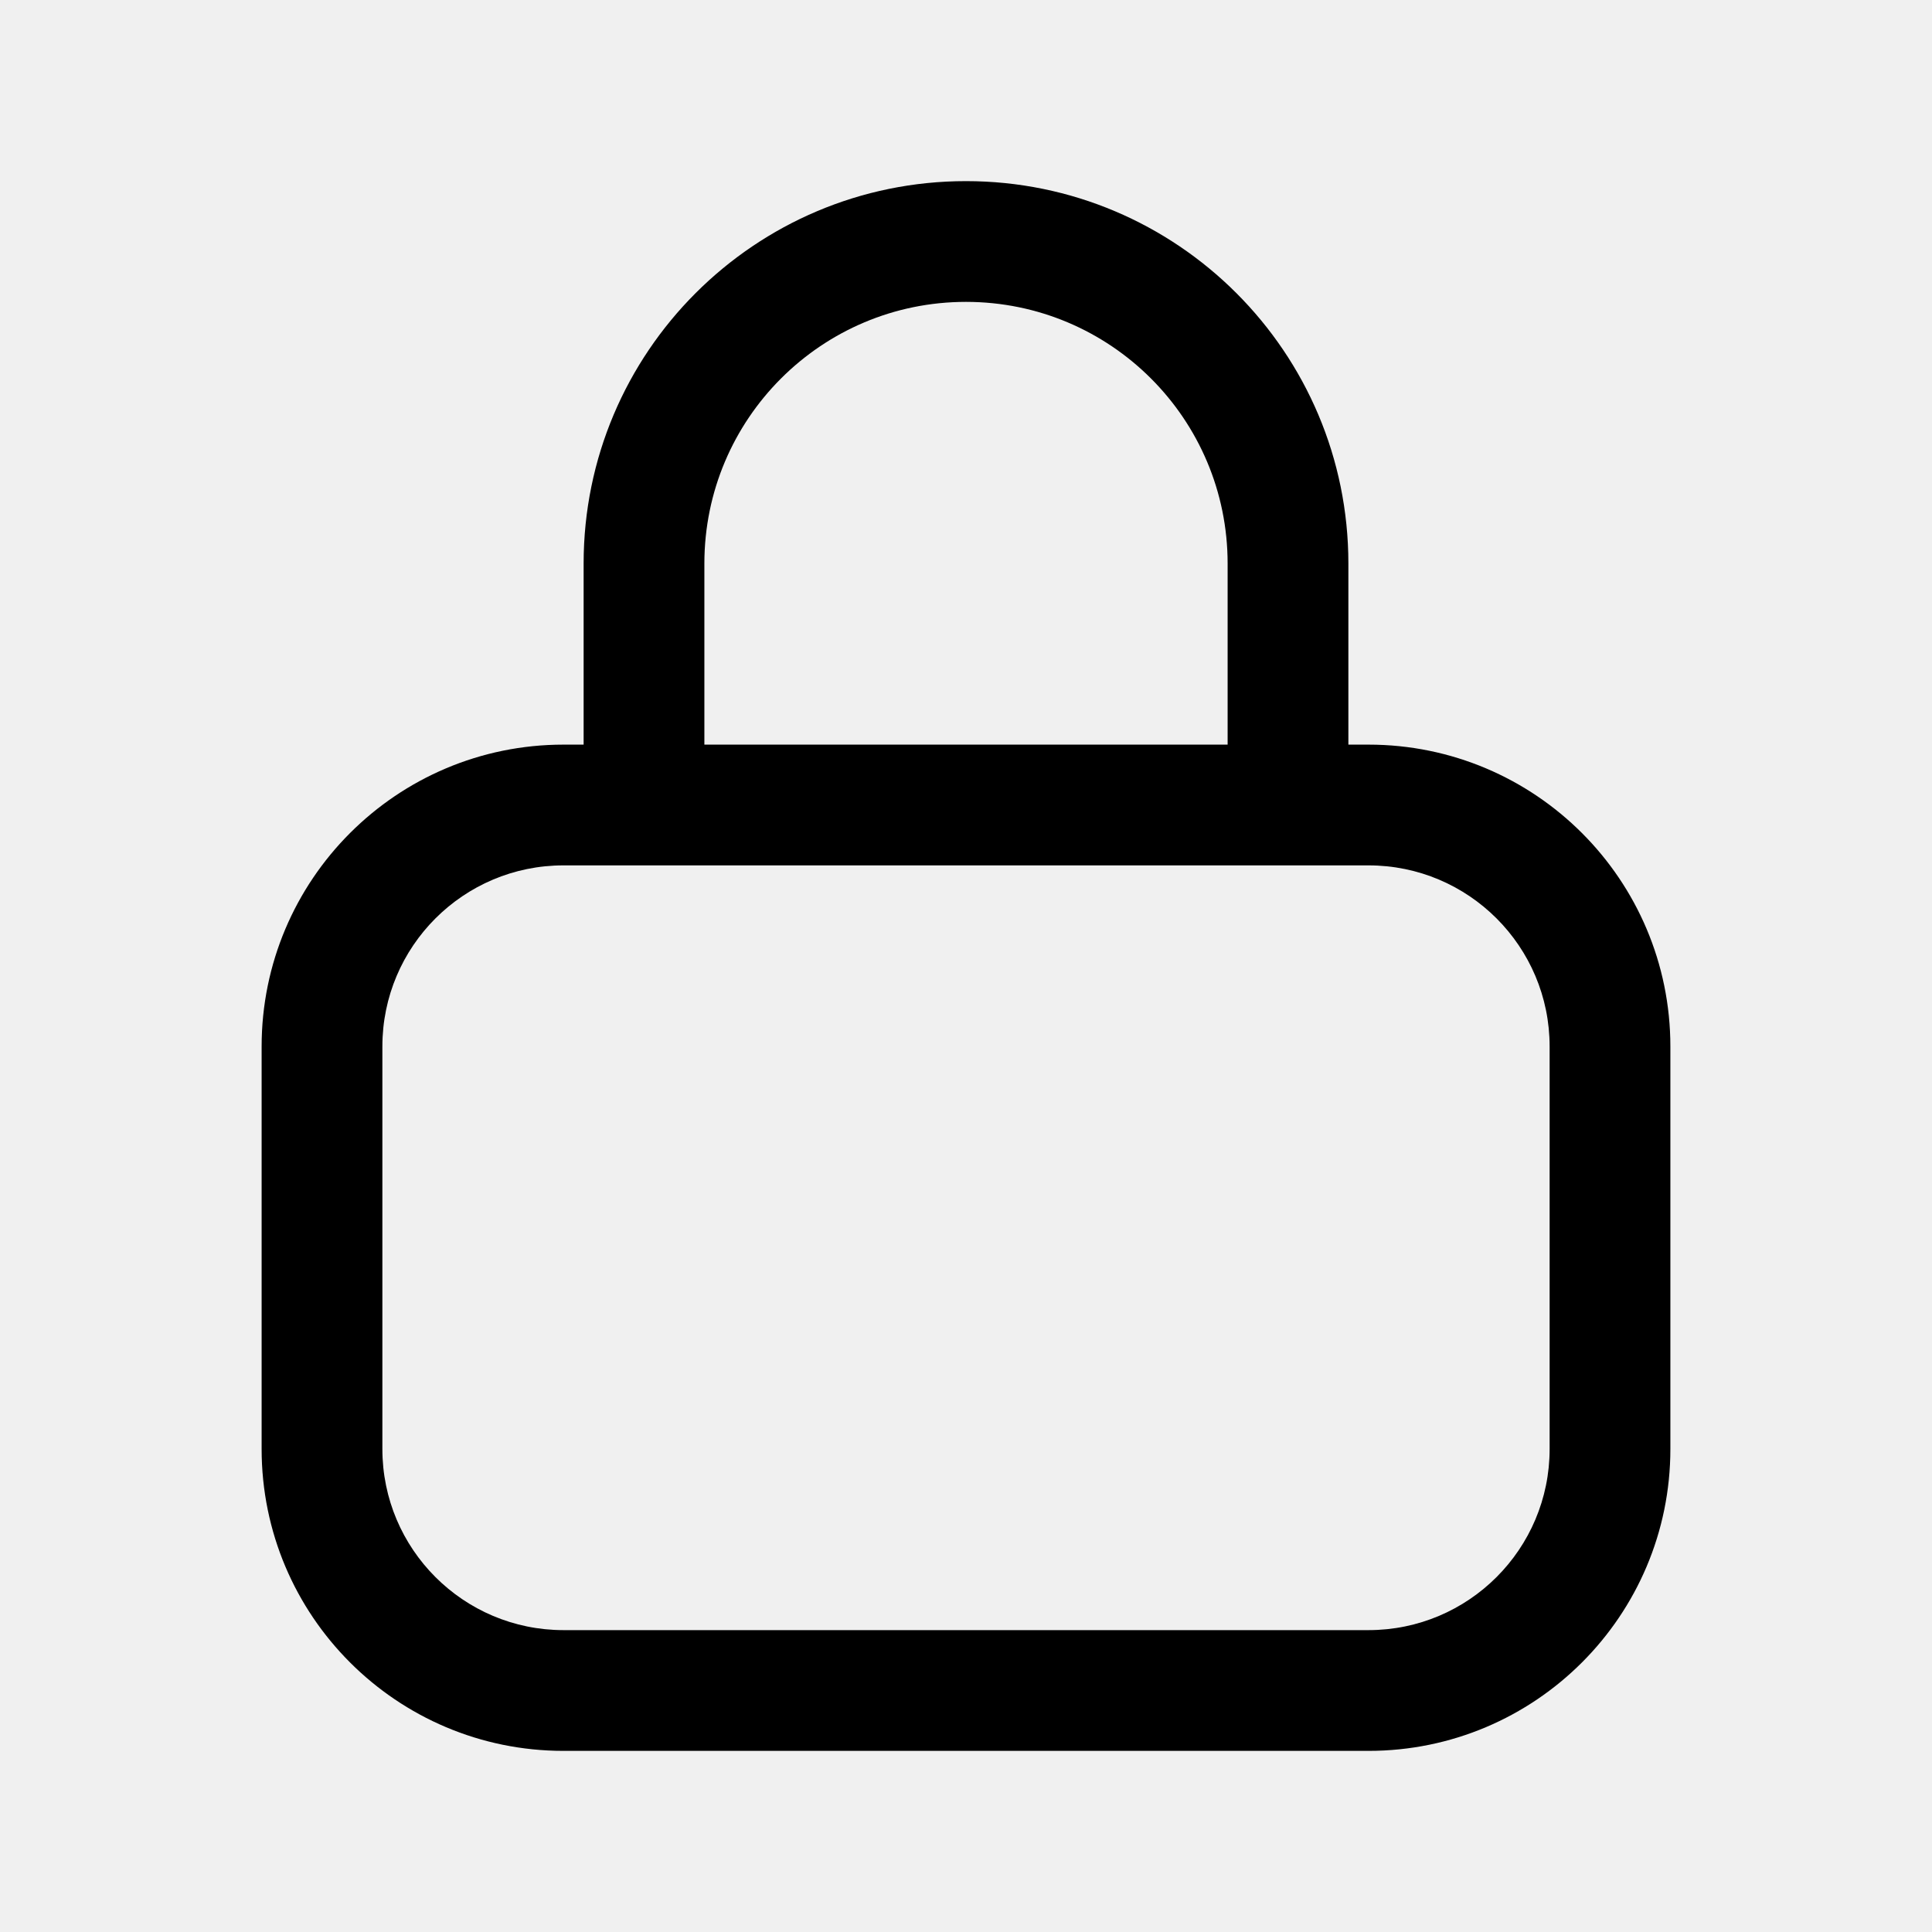
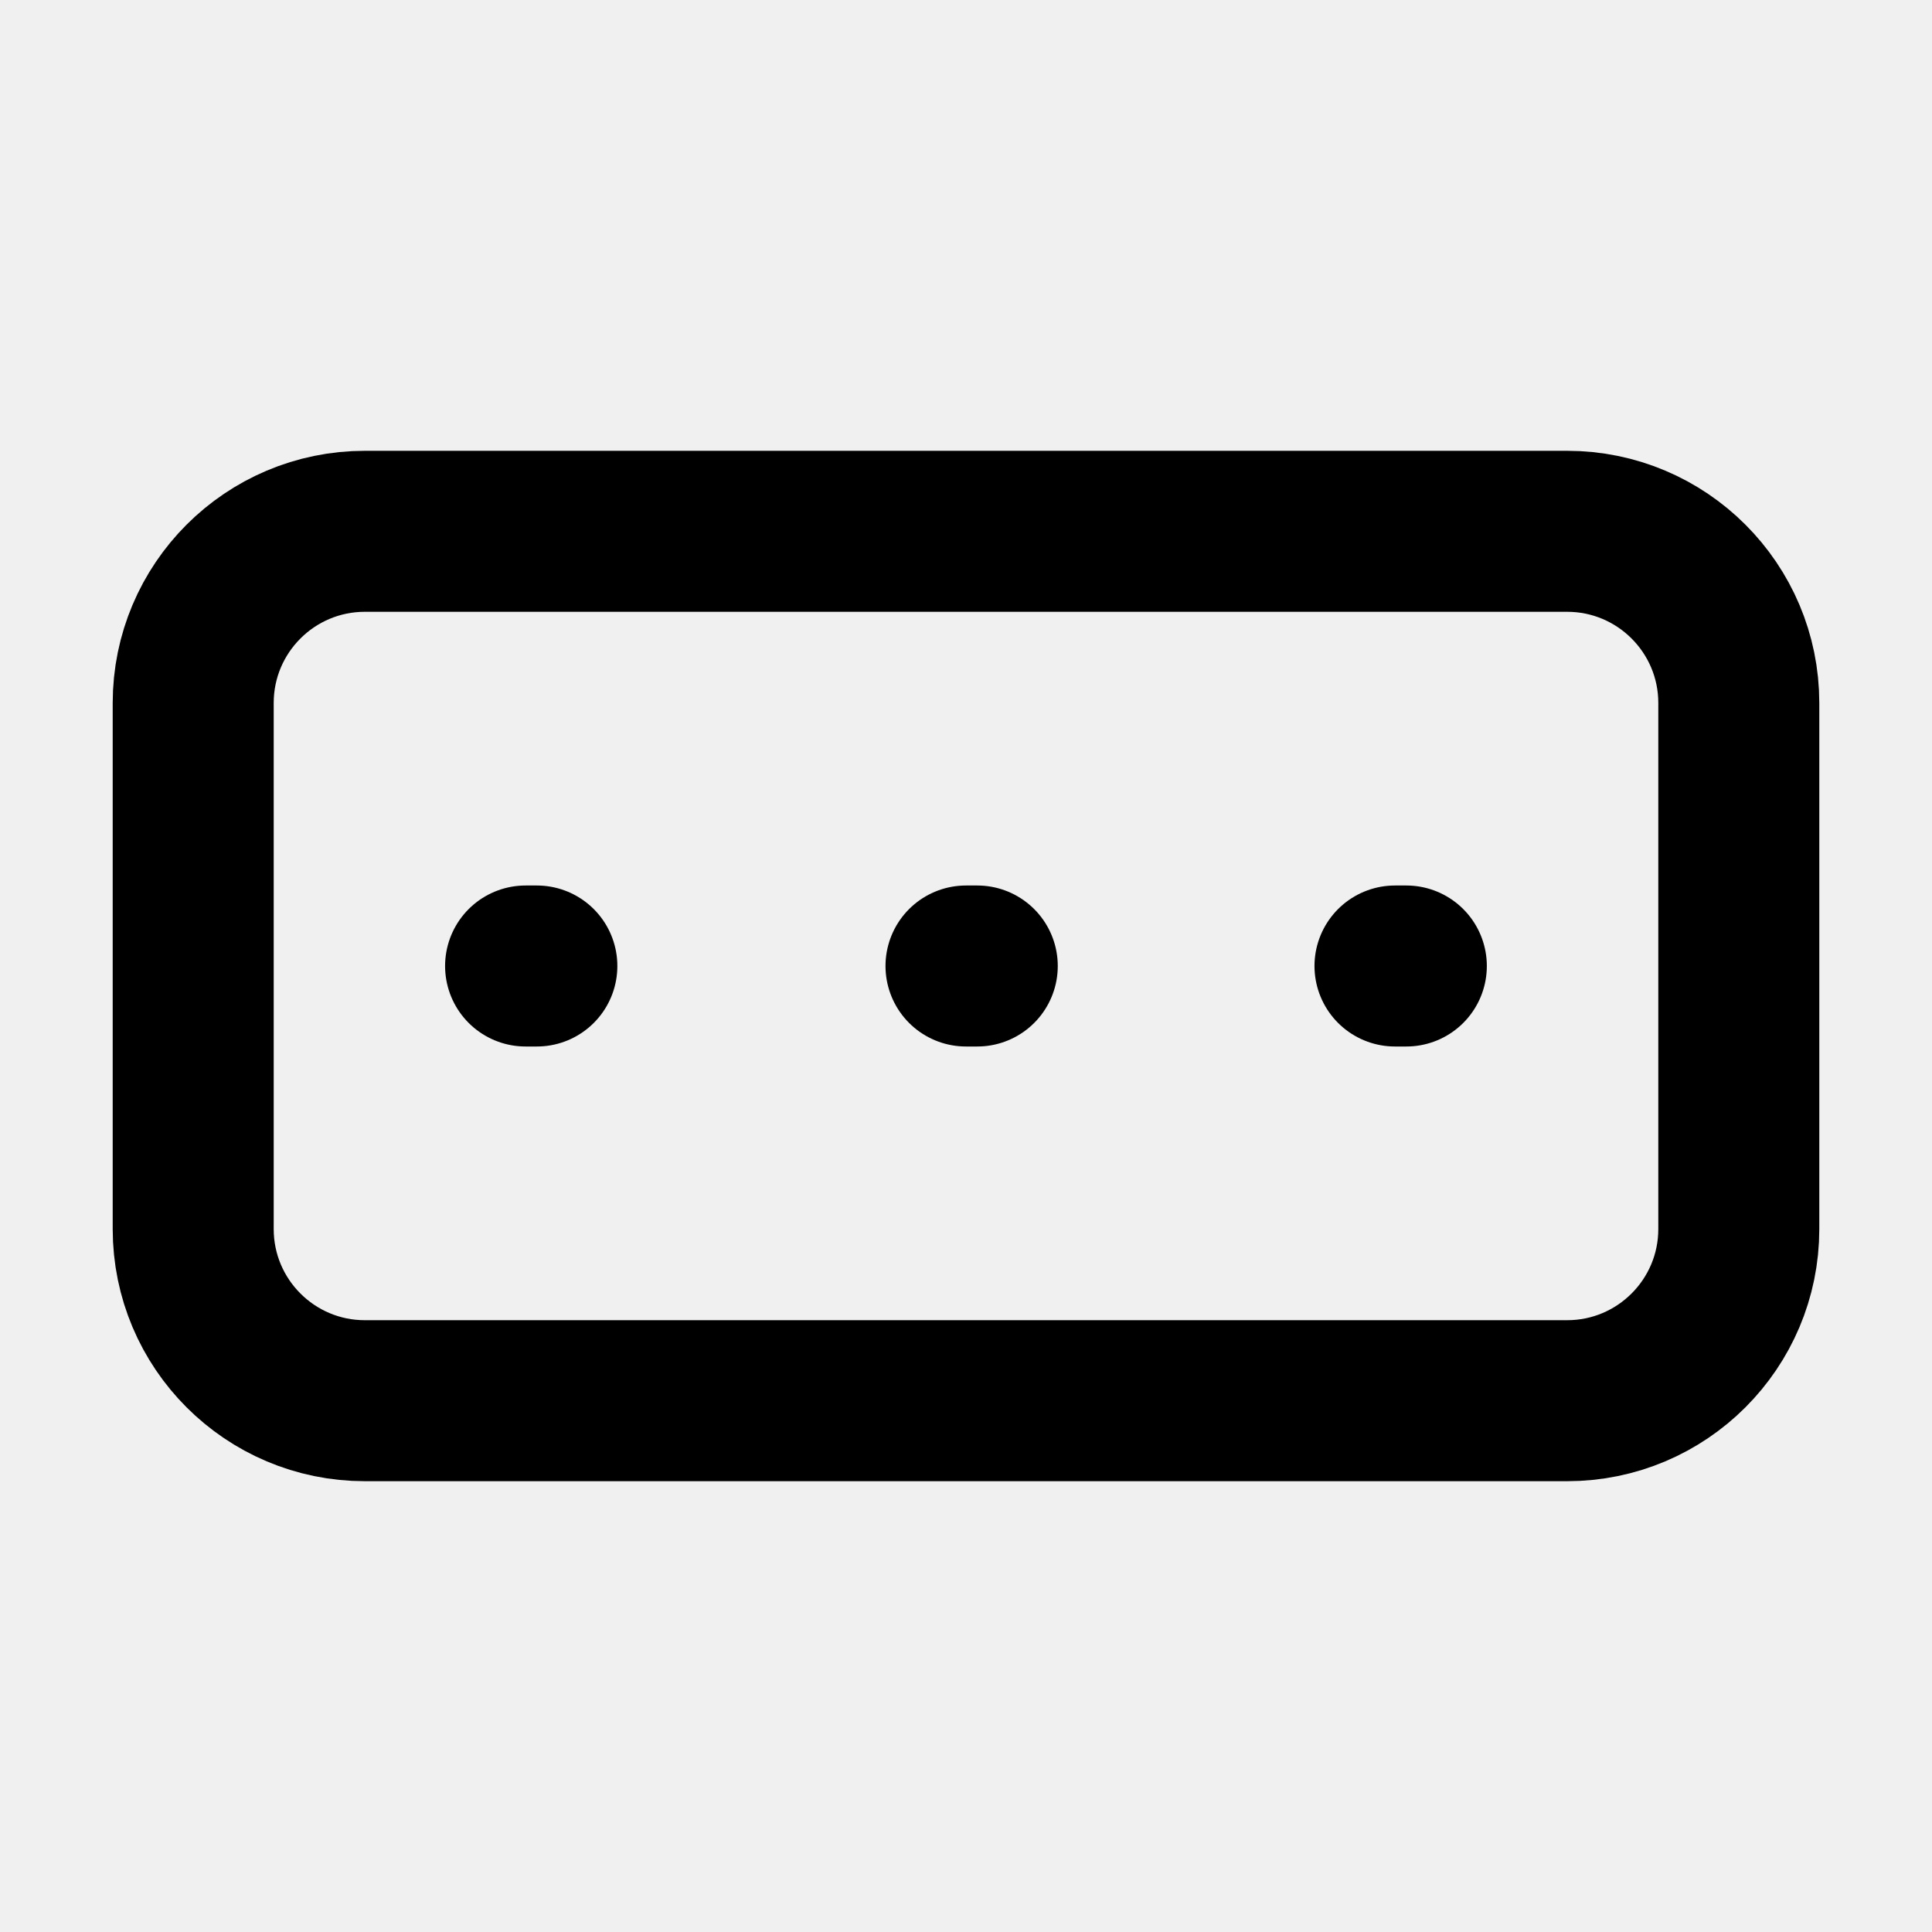
- <svg xmlns="http://www.w3.org/2000/svg" viewBox="0 0 24 24">
-   <path fill="currentColor" fill-rule="evenodd" d="M12 2.25A4.75 4.75 0 0 0 7.25 7v2.25H7A3.75 3.75 0 0 0 3.25 13v5A3.75 3.75 0 0 0 7 21.75h10A3.75 3.75 0 0 0 20.75 18v-5A3.75 3.75 0 0 0 17 9.25h-.25V7A4.75 4.75 0 0 0 12 2.25m3.25 7V7a3.25 3.25 0 0 0-6.5 0v2.25zM4.75 13A2.25 2.25 0 0 1 7 10.75h10A2.25 2.25 0 0 1 19.25 13v5A2.25 2.25 0 0 1 17 20.25H7A2.25 2.25 0 0 1 4.75 18z" clip-rule="evenodd" />
+ <svg xmlns="http://www.w3.org/2000/svg" width="24" height="24" viewBox="0 0 24 24" fill="none">
+   <g clip-path="url(#clip0_17_88)">
+     <path d="M6.529 12H6.669M12 12H12.14M17.329 12H17.47M2.4 15.267V8.733C2.4 7.555 3.355 6.6 4.533 6.6H19.467C20.645 6.6 21.6 7.555 21.6 8.733V15.267C21.6 16.445 20.645 17.4 19.467 17.4H4.533C3.355 17.4 2.4 16.445 2.4 15.267Z" stroke="black" stroke-width="2" stroke-linecap="round" />
+   </g>
+   <defs>
+     <clipPath id="clip0_17_88">
+       <rect width="24" height="24" fill="white" />
+     </clipPath>
+   </defs>
</svg>
